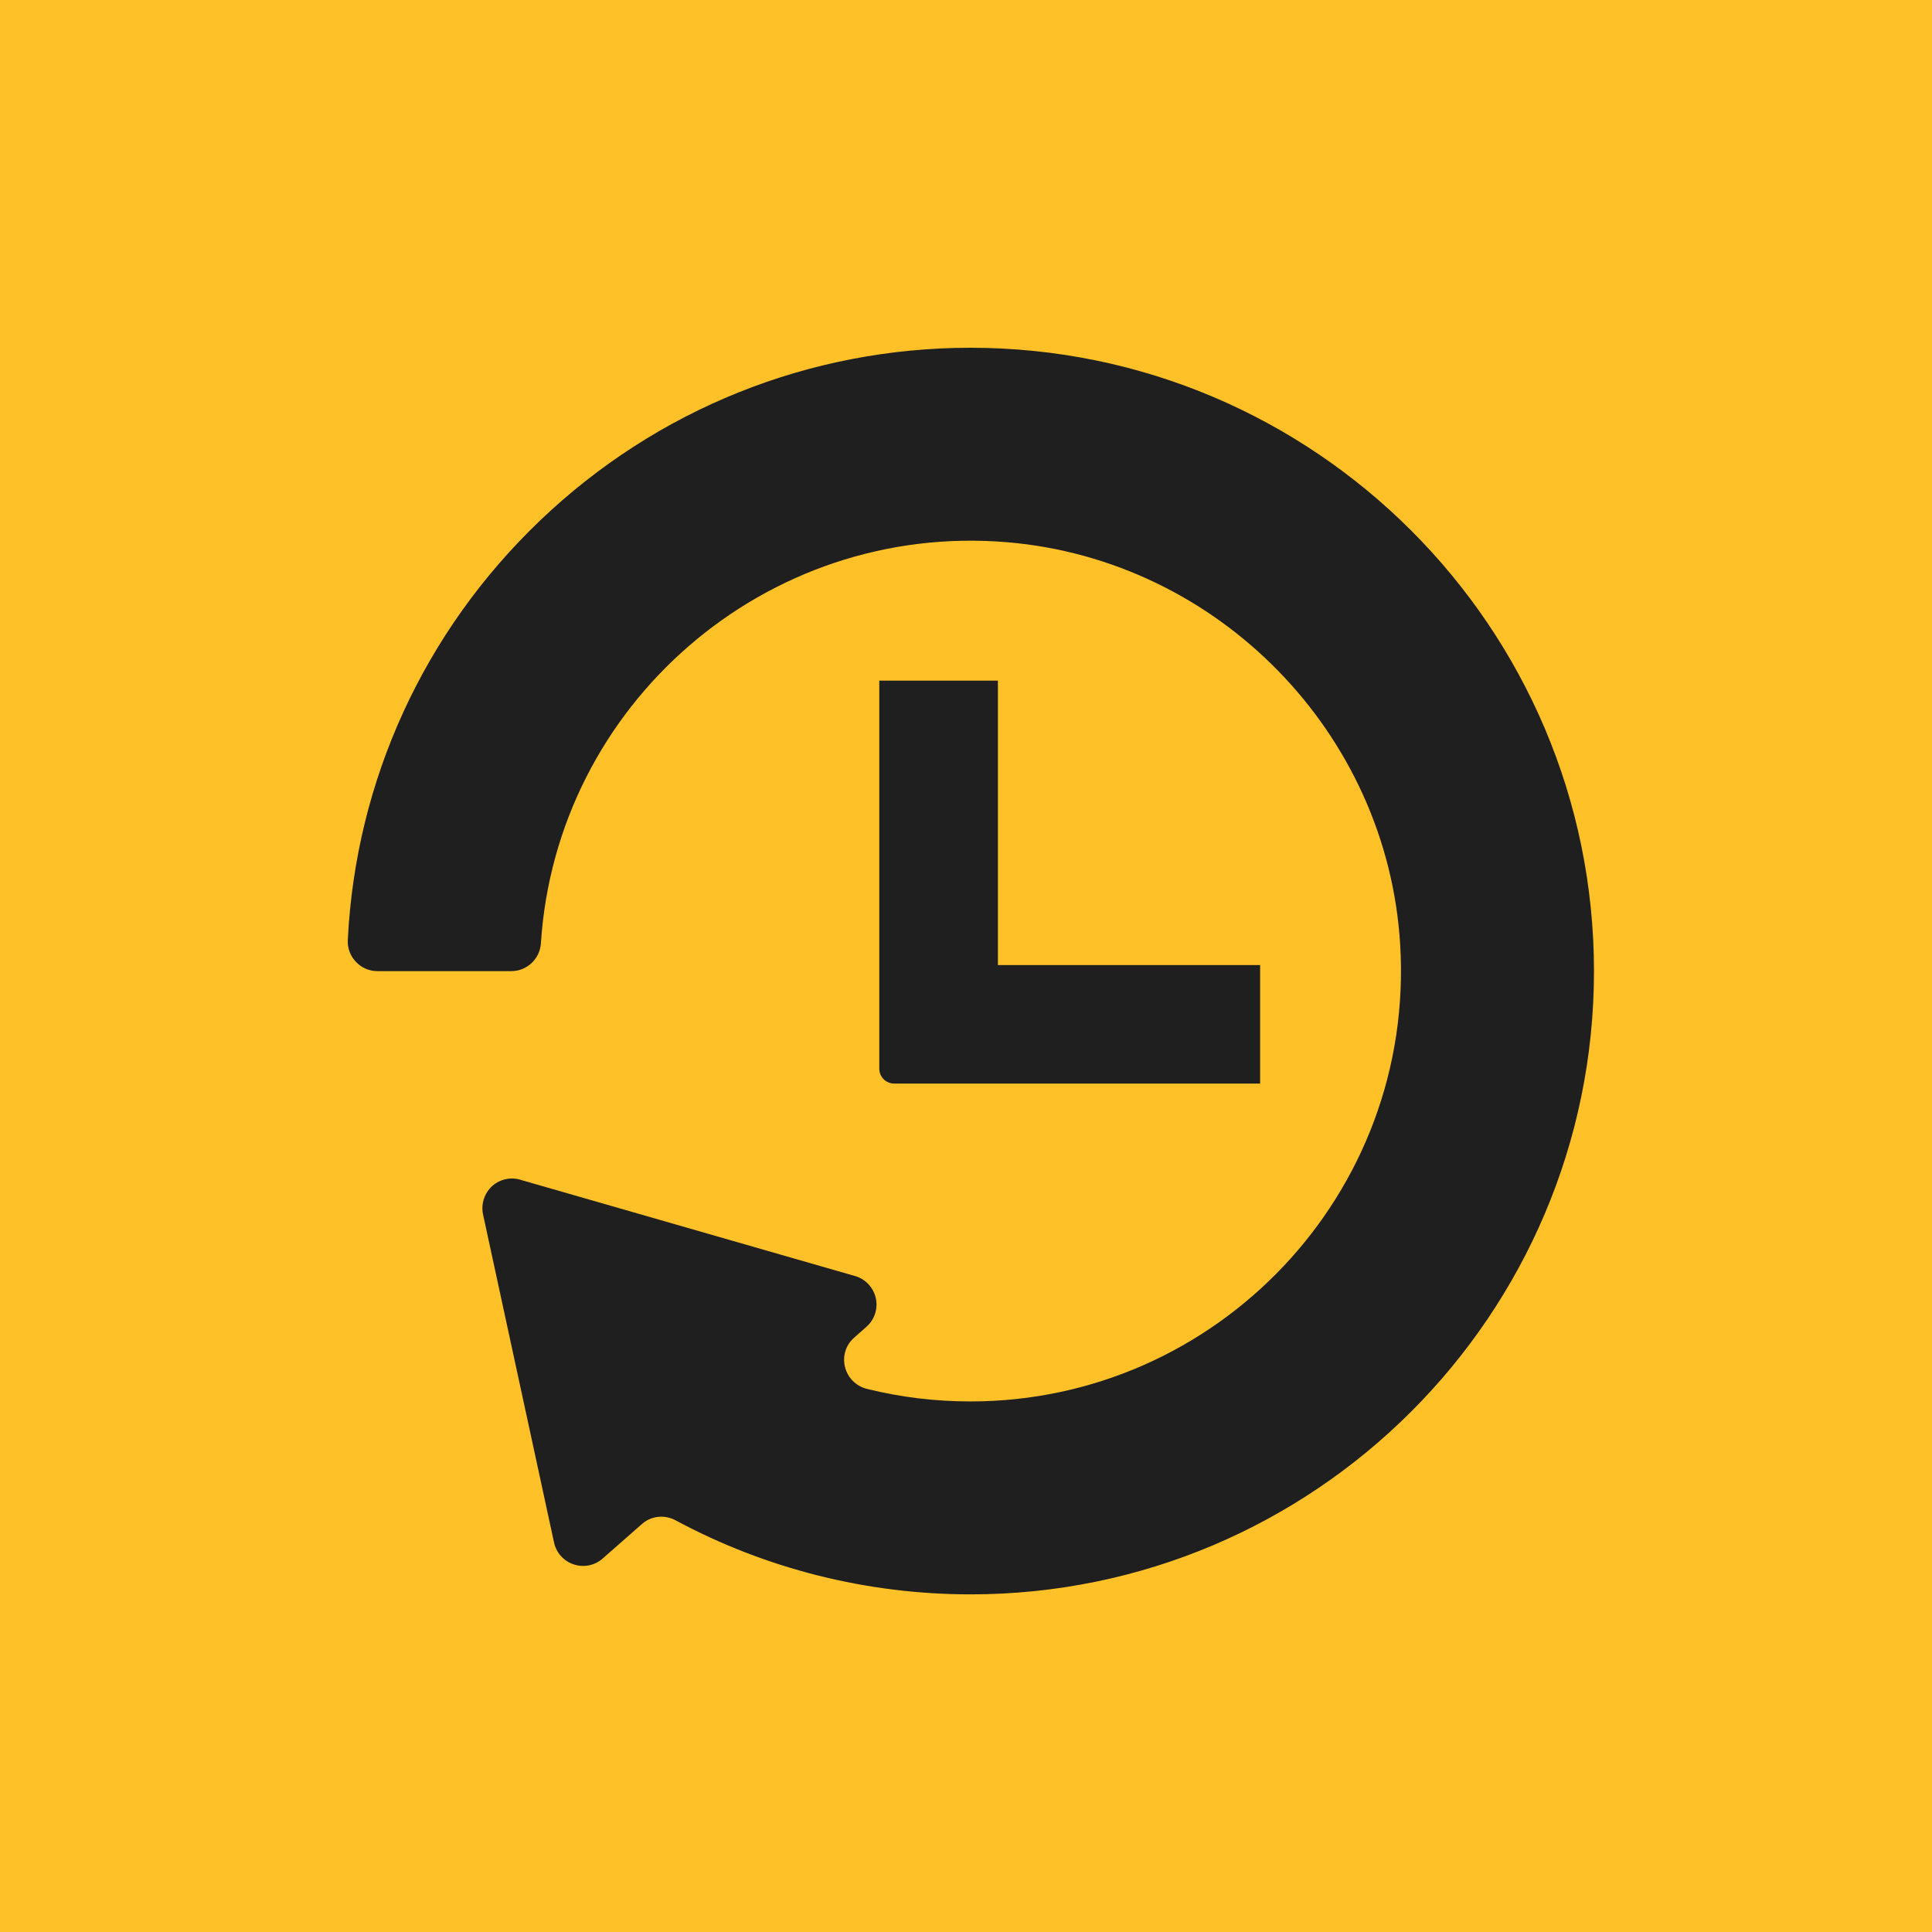
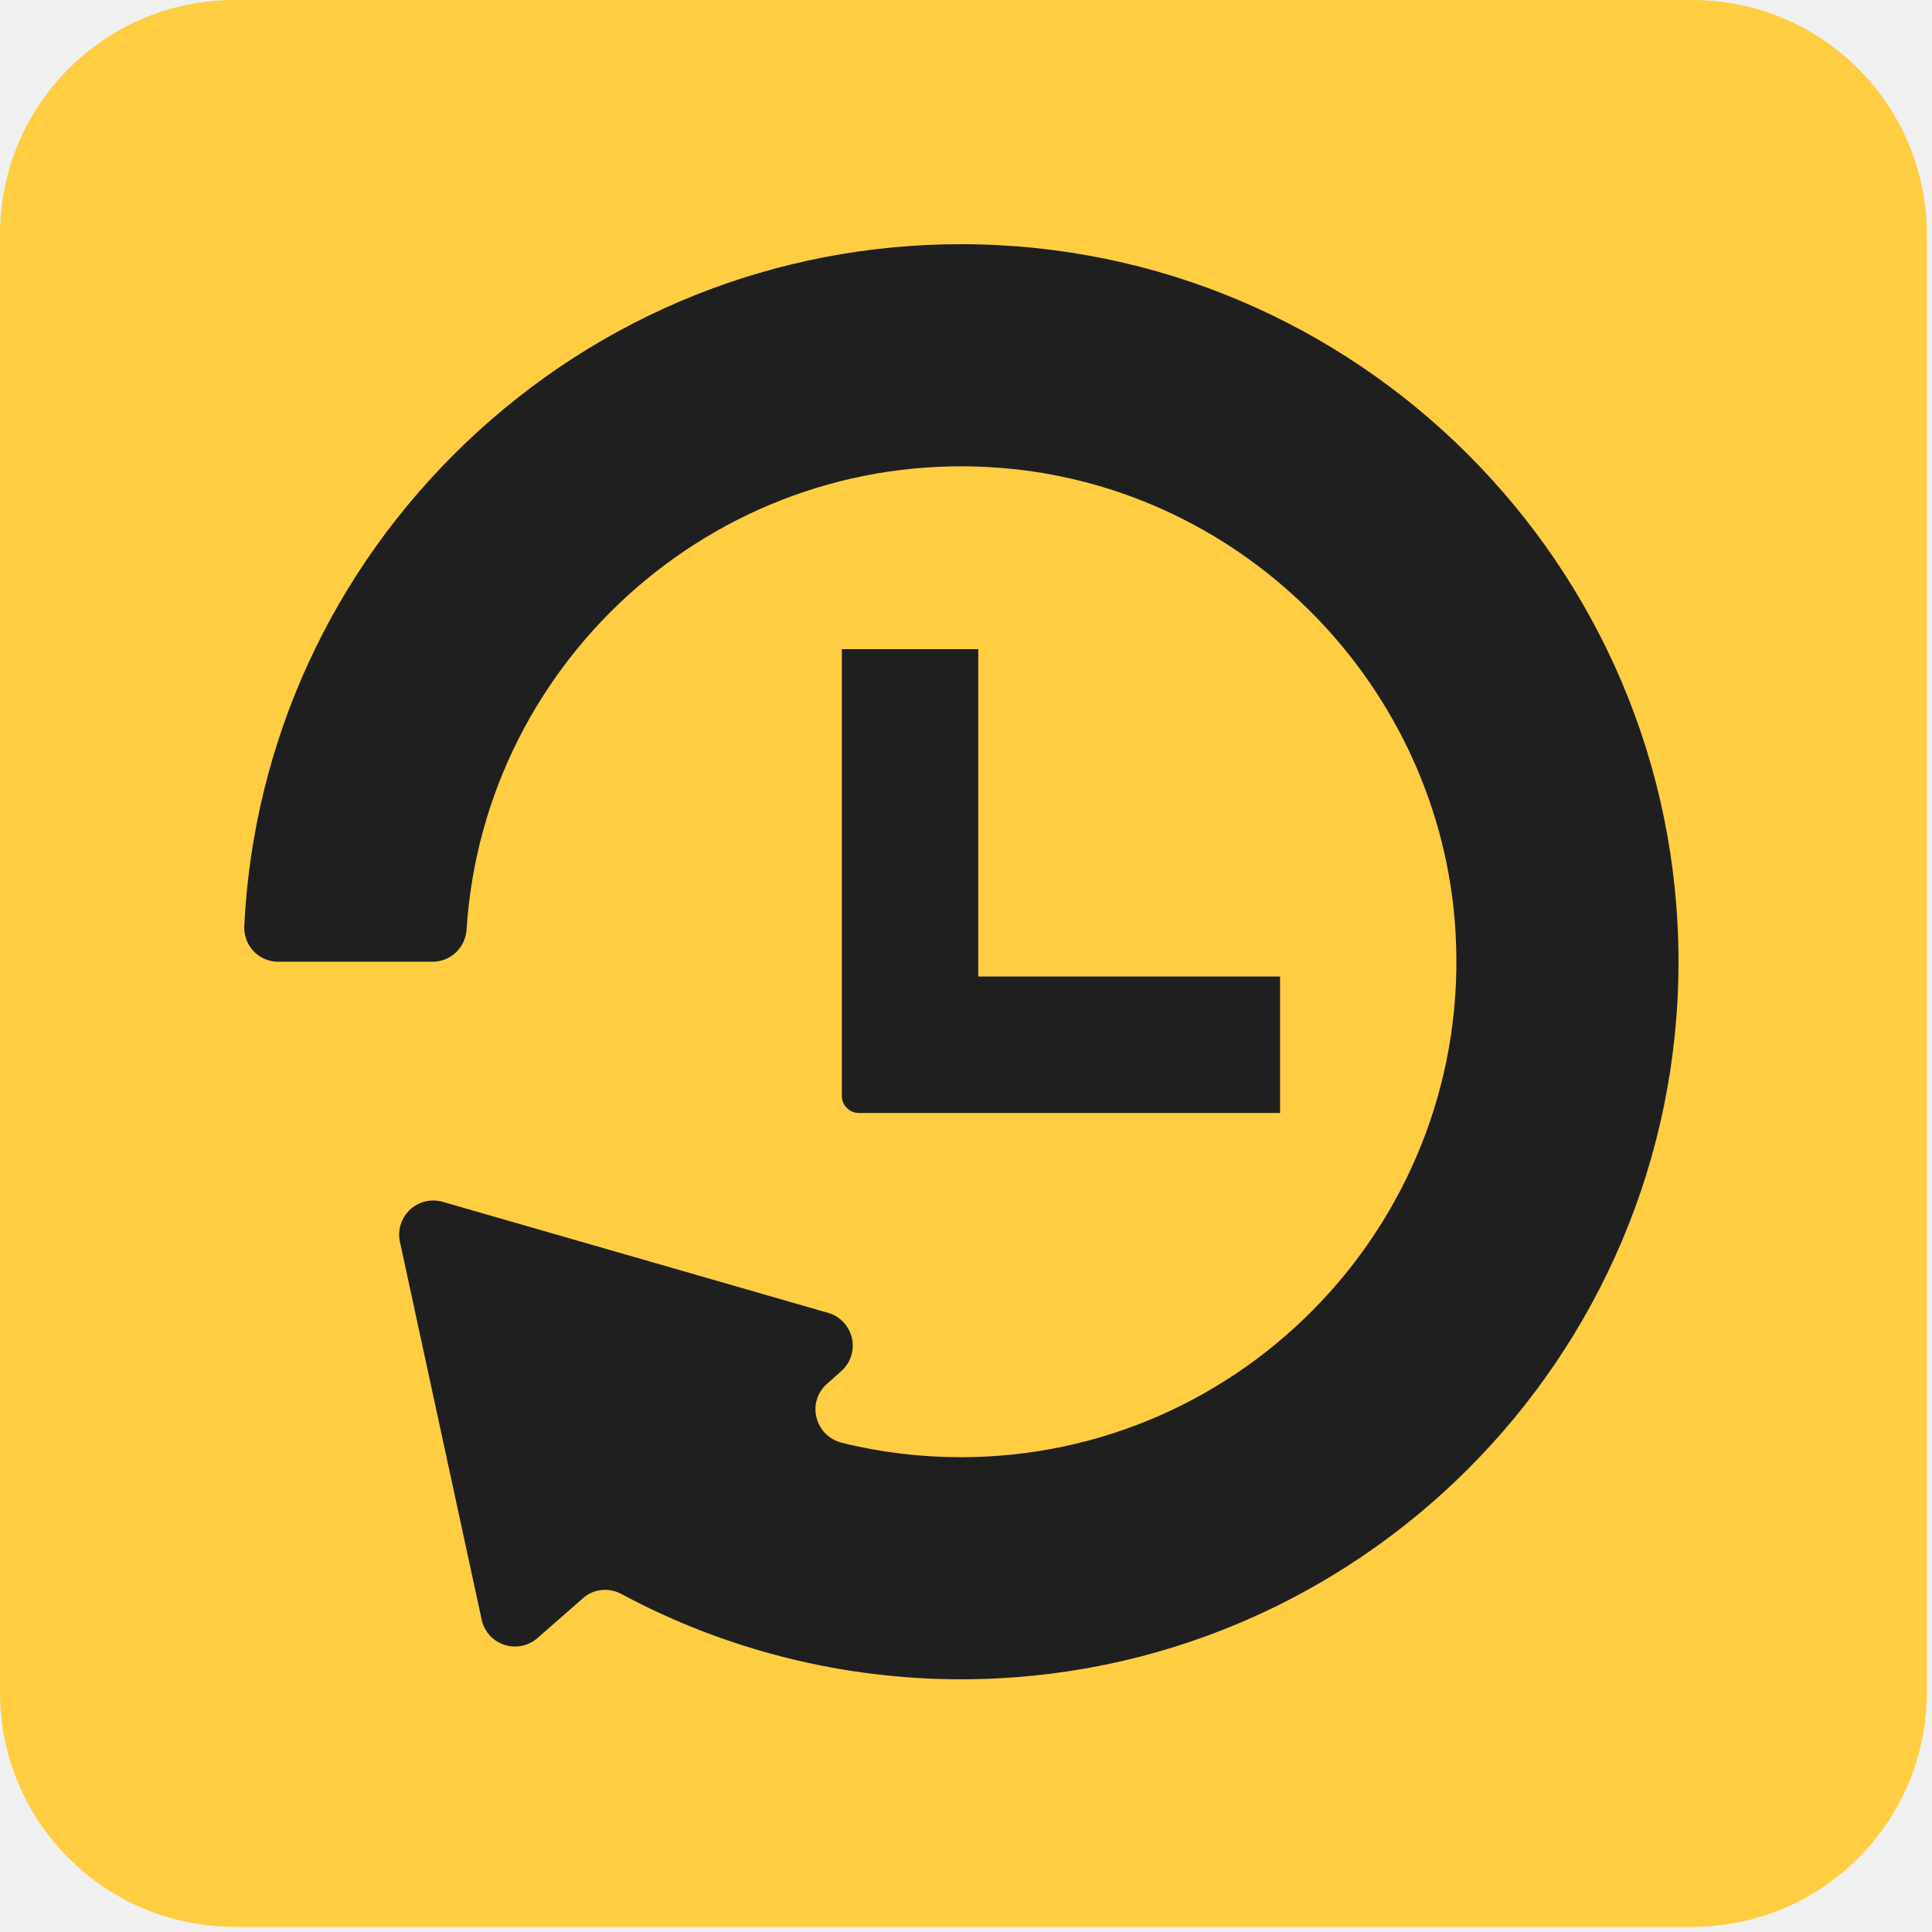
- <svg xmlns="http://www.w3.org/2000/svg" width="50" height="50" viewBox="0 0 50 50" fill="none">
-   <g clip-path="url(#clip0_39_109)">
-     <rect width="50" height="50" fill="#FFC127" />
-     <path d="M42 0H8C3.582 0 0 3.582 0 8V42C0 46.418 3.582 50 8 50H42C46.418 50 50 46.418 50 42V8C50 3.582 46.418 0 42 0Z" fill="#FFC127" />
-     <path d="M41.252 25.133C41.252 34.026 34.015 41.262 25.116 41.262C22.447 41.262 19.821 40.603 17.485 39.346C17.202 39.195 16.861 39.227 16.621 39.435L15.593 40.338C15.389 40.517 15.102 40.574 14.841 40.484C14.583 40.398 14.389 40.176 14.336 39.908L12.498 31.415C12.447 31.147 12.541 30.871 12.745 30.688C12.953 30.509 13.239 30.452 13.497 30.541L22.164 33.034C22.422 33.124 22.615 33.342 22.669 33.611C22.723 33.88 22.629 34.159 22.422 34.338L22.103 34.621C21.637 35.036 21.834 35.796 22.443 35.946C23.314 36.161 24.206 36.269 25.116 36.269C31.489 36.269 36.63 30.892 36.236 24.438C35.903 18.968 31.529 14.495 26.069 14.033C19.796 13.506 14.396 18.256 13.999 24.409C13.974 24.814 13.64 25.133 13.232 25.133H9.768C9.556 25.133 9.356 25.047 9.212 24.893C9.066 24.742 8.99 24.538 9.001 24.327C9.205 20.193 10.975 16.339 13.981 13.467C16.997 10.587 20.953 9 25.116 9C34.015 9 41.252 16.235 41.252 25.133Z" fill="#1F1F1F" />
-     <path d="M22.756 27.659V17.615H25.826V24.976H32.612V28.042H23.139C22.928 28.042 22.756 27.87 22.756 27.659Z" fill="#1F1F1F" />
+ <svg xmlns="http://www.w3.org/2000/svg" width="269" height="269" viewBox="0 0 269 269" fill="none">
+   <path d="M235.64 268.28H32.64C14.62 268.28 0 253.67 0 235.64V32.64C0 14.61 14.62 0 32.64 0H235.64C253.67 0 268.28 14.61 268.28 32.64V235.64C268.28 253.67 253.67 268.28 235.64 268.28Z" fill="#FFCD42" />
+   <mask id="mask0_1_49" style="mask-type:luminance" maskUnits="userSpaceOnUse" x="34" y="34" width="200" height="201">
+     <path d="M34 34H234V234.019H34V34Z" fill="white" />
+   </mask>
+   <g mask="url(#mask0_1_49)">
+     <path d="M233.704 133.907C233.704 189 188.889 233.815 133.796 233.815C117.273 233.815 101.001 229.719 86.535 221.944C84.802 221.008 82.67 221.202 81.197 222.5L74.831 228.079C73.561 229.191 71.782 229.543 70.169 228.996C68.566 228.458 67.38 227.096 67.046 225.428L55.666 172.819C55.342 171.161 55.926 169.446 57.196 168.325C58.474 167.213 60.244 166.861 61.857 167.398L115.513 182.856C117.116 183.412 118.311 184.765 118.645 186.433C118.969 188.091 118.385 189.806 117.116 190.927L115.142 192.679C112.241 195.255 113.474 199.962 117.236 200.889C122.62 202.224 128.162 202.891 133.796 202.891C173.255 202.891 205.078 169.585 202.65 129.617C200.583 95.746 173.505 68.019 139.69 65.174C100.843 61.903 67.408 91.326 64.961 129.441C64.794 131.952 62.737 133.907 60.217 133.907H38.754C37.448 133.907 36.206 133.379 35.307 132.434C34.417 131.498 33.945 130.228 34.01 128.931C35.27 103.336 46.223 79.445 64.85 61.662C83.532 43.823 108.016 34 133.796 34C188.889 34 233.704 78.815 233.704 133.907Z" fill="#1F1F1F" />
  </g>
-   <defs>
-     <clipPath id="clip0_39_109">
-       <rect width="50" height="50" fill="white" />
-     </clipPath>
-   </defs>
+   <path d="M117.214 152.583V90.383H136.211V135.967H178.227V154.964H119.586C118.279 154.964 117.214 153.899 117.214 152.583Z" fill="#1F1F1F" />
</svg>
